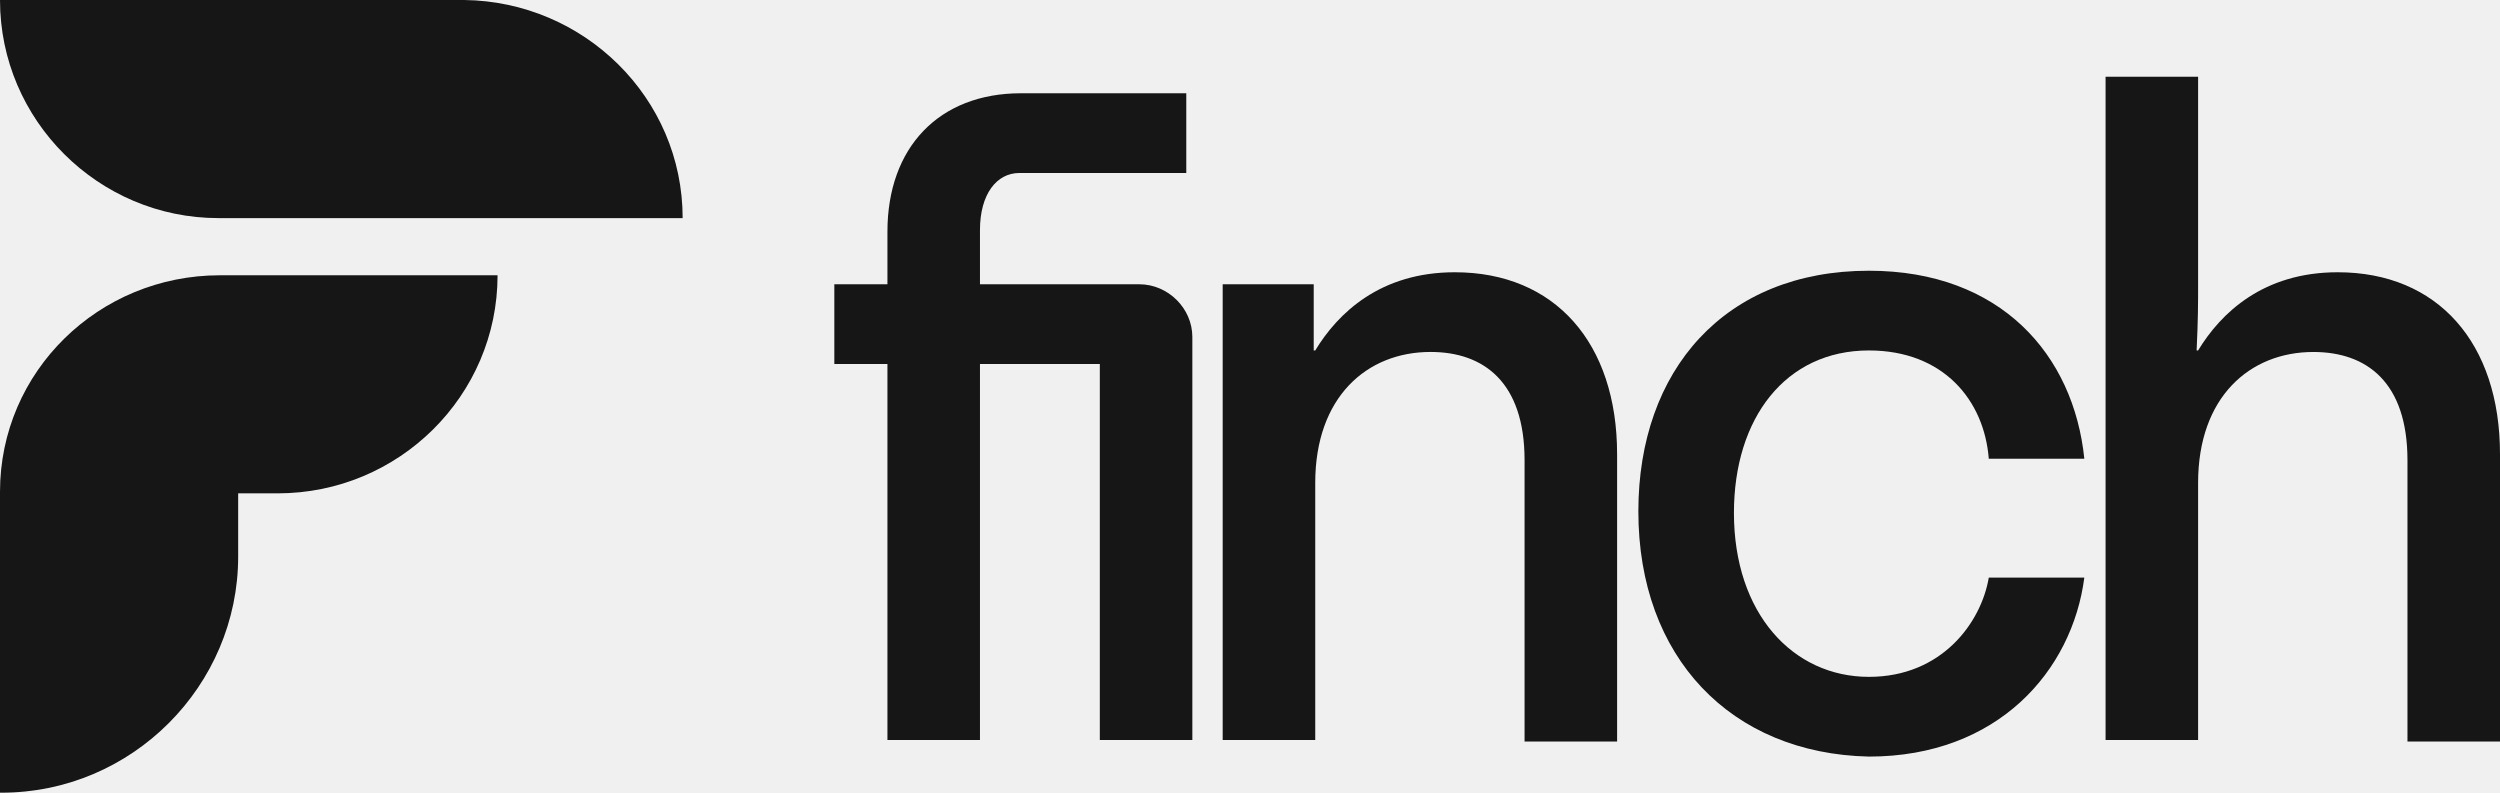
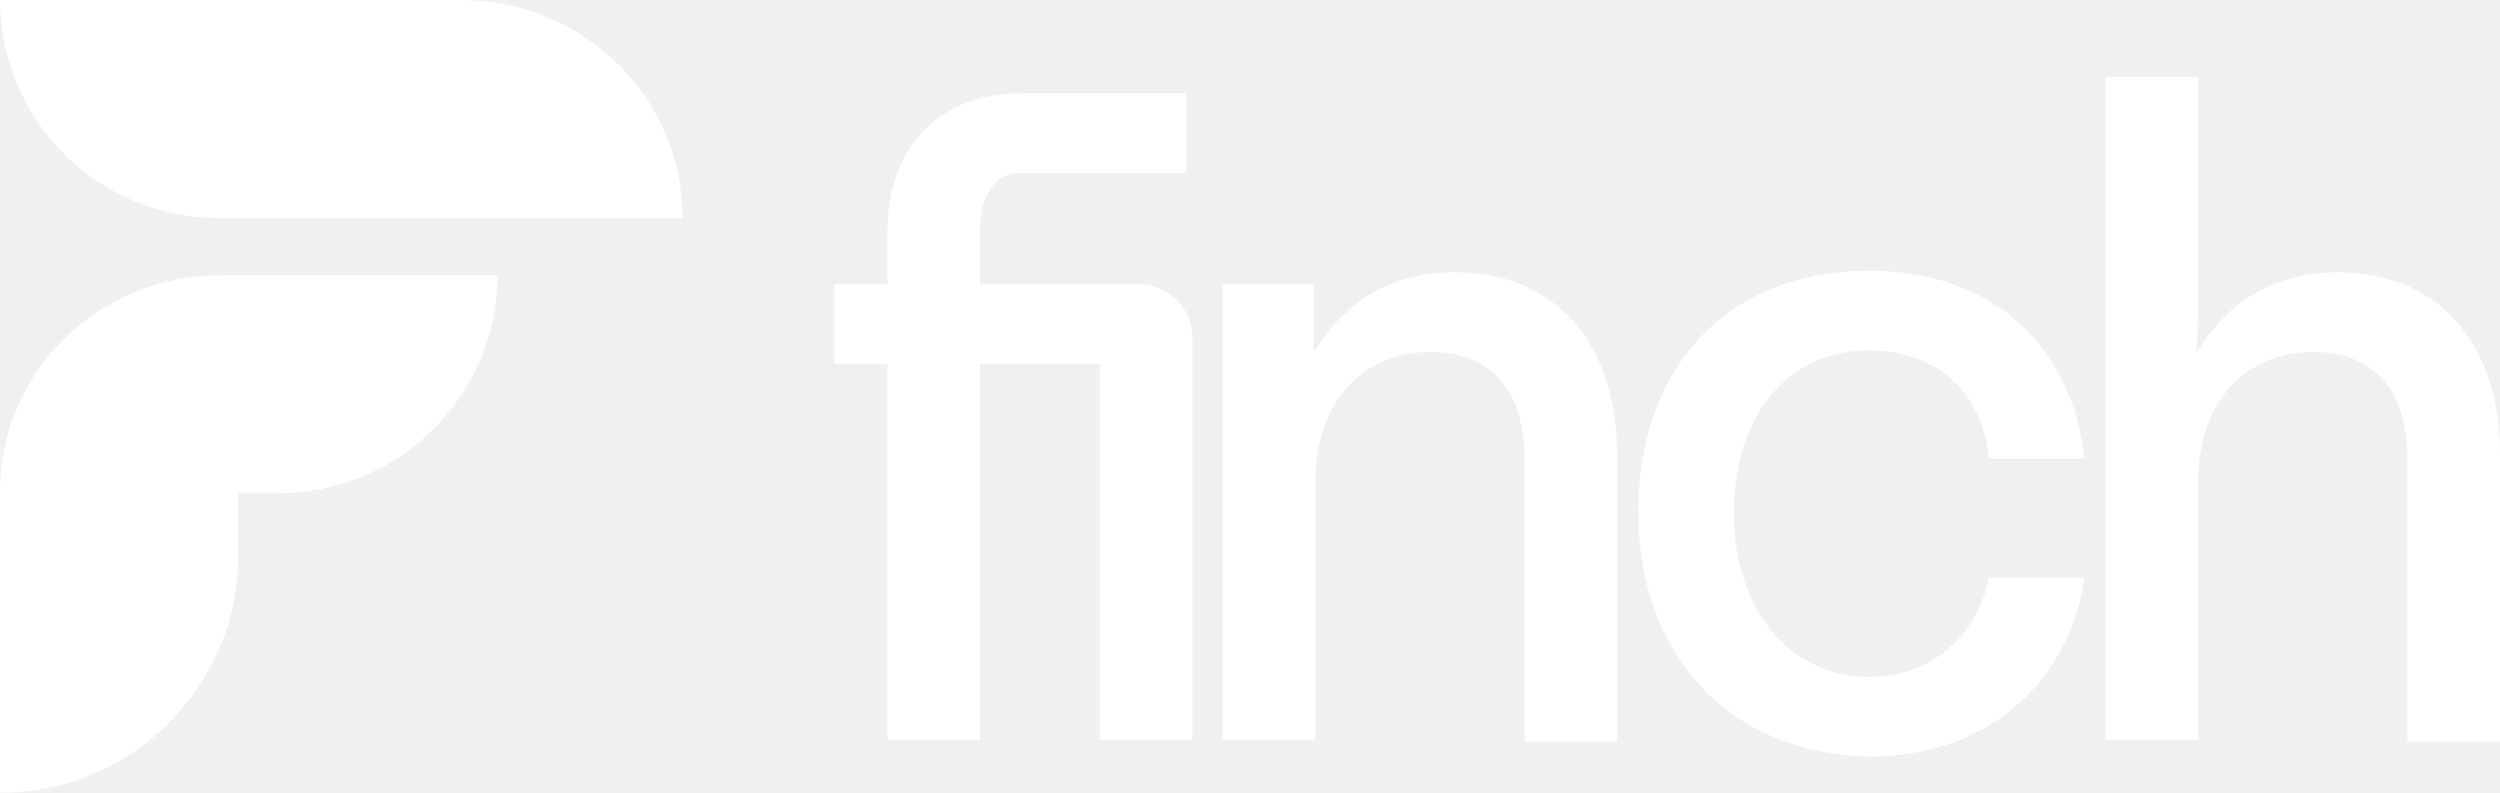
<svg xmlns="http://www.w3.org/2000/svg" width="82" height="26" viewBox="0 0 82 26" fill="none">
-   <path d="M7.165 7.154H22.391C22.391 3.207 19.157 0.049 15.226 0H0C0 3.947 3.234 7.154 7.165 7.154Z" fill="#161616" />
-   <path d="M0 16.133V26H0.05C4.329 26 7.812 22.497 7.812 18.254V16.182H9.106C13.086 16.182 16.32 12.975 16.32 9.029H7.215C3.234 9.029 0 12.186 0 16.133Z" fill="#161616" />
-   <path d="M39.109 11.051V24.273H36.074V11.939H32.143V24.273H29.108V11.939H27.366V9.324H29.108V7.598C29.108 4.835 30.8 3.059 33.487 3.059H38.91V5.674H33.437C32.691 5.674 32.143 6.364 32.143 7.548V9.324H37.368C38.313 9.324 39.109 10.114 39.109 11.051Z" fill="#161616" />
-   <path d="M40.104 9.324H43.09V11.495H43.14C43.886 10.262 45.279 8.93 47.717 8.93C51.001 8.93 53.041 11.248 53.041 14.899V24.323H50.006V15.097C50.006 12.531 48.663 11.544 46.921 11.544C44.831 11.544 43.14 13.025 43.14 15.837V24.273H40.104V9.324Z" fill="#161616" />
-   <path d="M53.738 16.774C53.738 12.136 56.574 8.88 61.301 8.88C65.63 8.88 68.018 11.643 68.366 15.047H65.232C65.082 13.123 63.739 11.495 61.301 11.495C58.564 11.495 56.873 13.715 56.873 16.823C56.873 20.129 58.813 22.201 61.301 22.201C63.689 22.201 64.983 20.425 65.232 18.945H68.366C67.968 22.004 65.53 24.816 61.301 24.816C56.773 24.717 53.738 21.56 53.738 16.774Z" fill="#161616" />
-   <path d="M69.063 2.516H72.098V9.275C72.098 9.966 72.098 10.459 72.049 11.495H72.098C72.845 10.262 74.238 8.93 76.676 8.93C79.96 8.93 82 11.249 82 14.899V24.323H78.965V15.097C78.965 12.531 77.621 11.545 75.88 11.545C73.79 11.545 72.098 13.025 72.098 15.837V24.273H69.063V2.516Z" fill="#161616" />
+   <path d="M7.165 7.154H22.391C22.391 3.207 19.157 0.049 15.226 0H0C0 3.947 3.234 7.154 7.165 7.154Z" fill="#FFFFFF" />
+   <path d="M0 16.133V26H0.05C4.329 26 7.812 22.497 7.812 18.254V16.182H9.106C13.086 16.182 16.32 12.975 16.32 9.029H7.215C3.234 9.029 0 12.186 0 16.133Z" fill="#FFFFFF" />
+   <path d="M39.109 11.051V24.273H36.074V11.939H32.143V24.273H29.108V11.939H27.366V9.324H29.108V7.598C29.108 4.835 30.8 3.059 33.487 3.059H38.91V5.674H33.437C32.691 5.674 32.143 6.364 32.143 7.548V9.324H37.368C38.313 9.324 39.109 10.114 39.109 11.051Z" fill="#FFFFFF" />
+   <path d="M40.104 9.324H43.09V11.495H43.14C43.886 10.262 45.279 8.93 47.717 8.93C51.001 8.93 53.041 11.248 53.041 14.899V24.323H50.006V15.097C50.006 12.531 48.663 11.544 46.921 11.544C44.831 11.544 43.14 13.025 43.14 15.837V24.273H40.104V9.324Z" fill="#FFFFFF" />
+   <path d="M53.738 16.774C53.738 12.136 56.574 8.88 61.301 8.88C65.63 8.88 68.018 11.643 68.366 15.047H65.232C65.082 13.123 63.739 11.495 61.301 11.495C58.564 11.495 56.873 13.715 56.873 16.823C56.873 20.129 58.813 22.201 61.301 22.201C63.689 22.201 64.983 20.425 65.232 18.945H68.366C67.968 22.004 65.53 24.816 61.301 24.816C56.773 24.717 53.738 21.56 53.738 16.774Z" fill="#FFFFFF" />
+   <path d="M69.063 2.516H72.098V9.275C72.098 9.966 72.098 10.459 72.049 11.495H72.098C72.845 10.262 74.238 8.93 76.676 8.93C79.96 8.93 82 11.249 82 14.899V24.323H78.965V15.097C78.965 12.531 77.621 11.545 75.88 11.545C73.79 11.545 72.098 13.025 72.098 15.837V24.273H69.063V2.516Z" fill="#FFFFFF" />
</svg>
